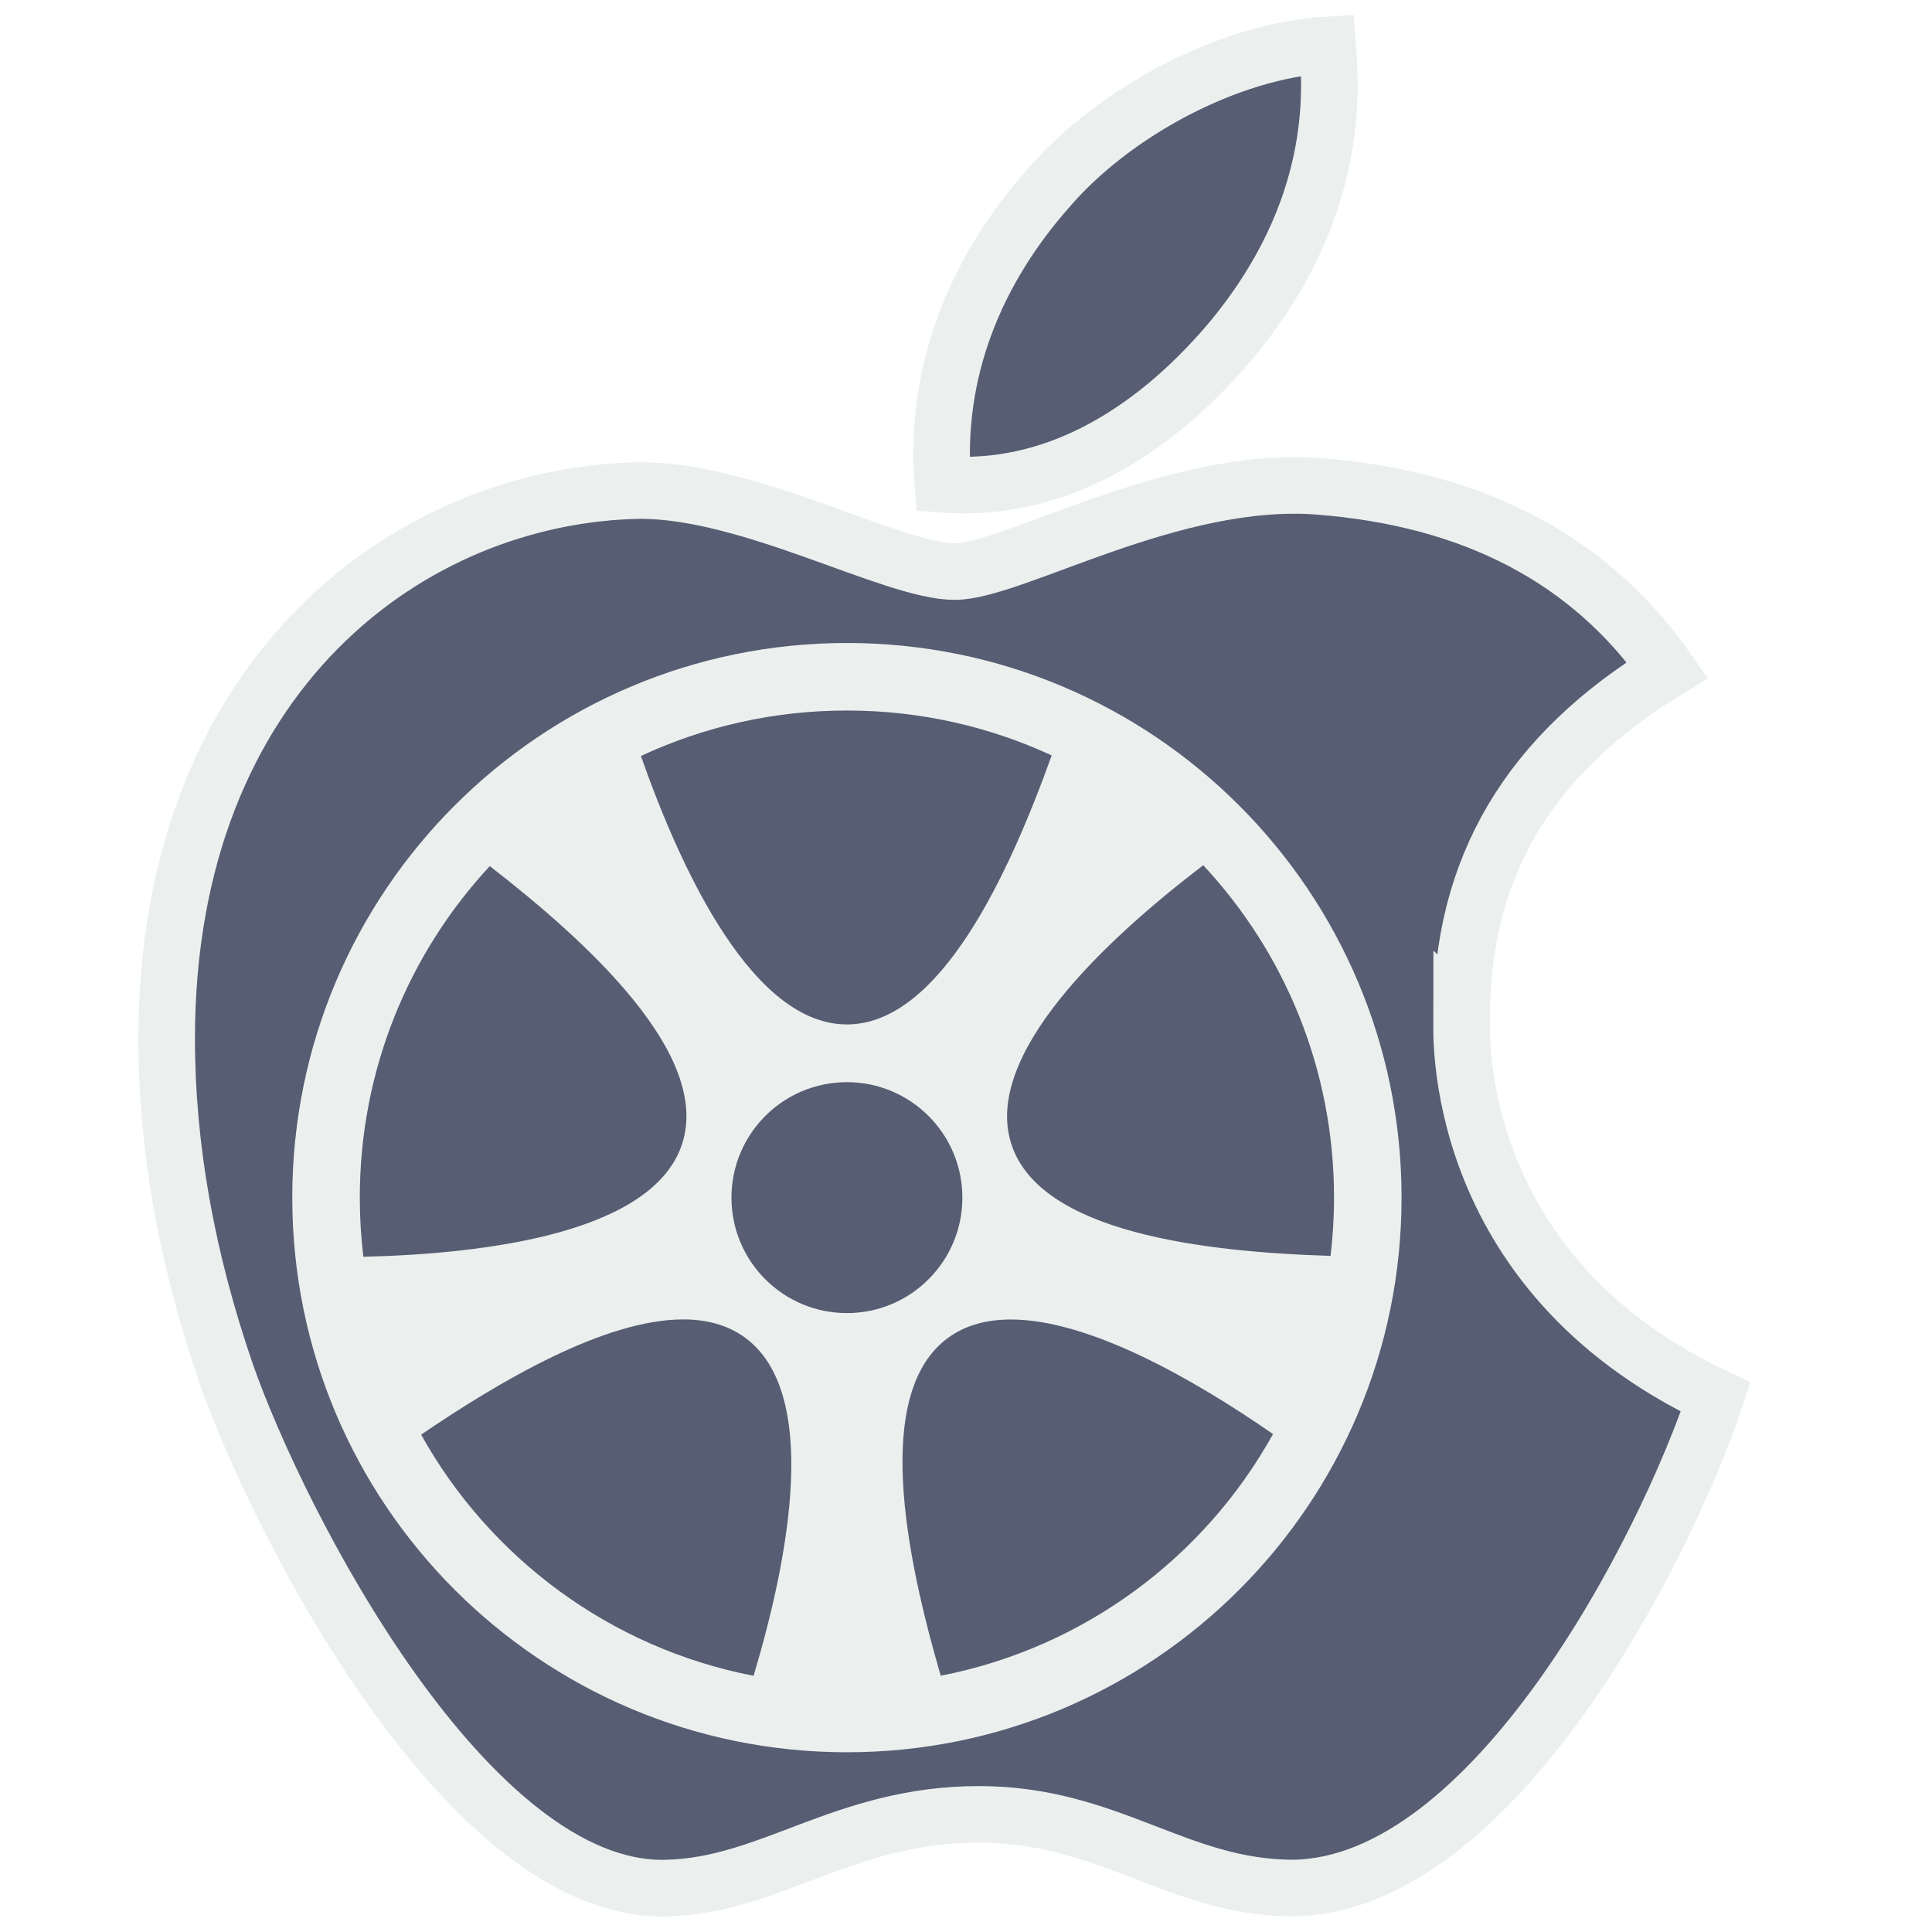
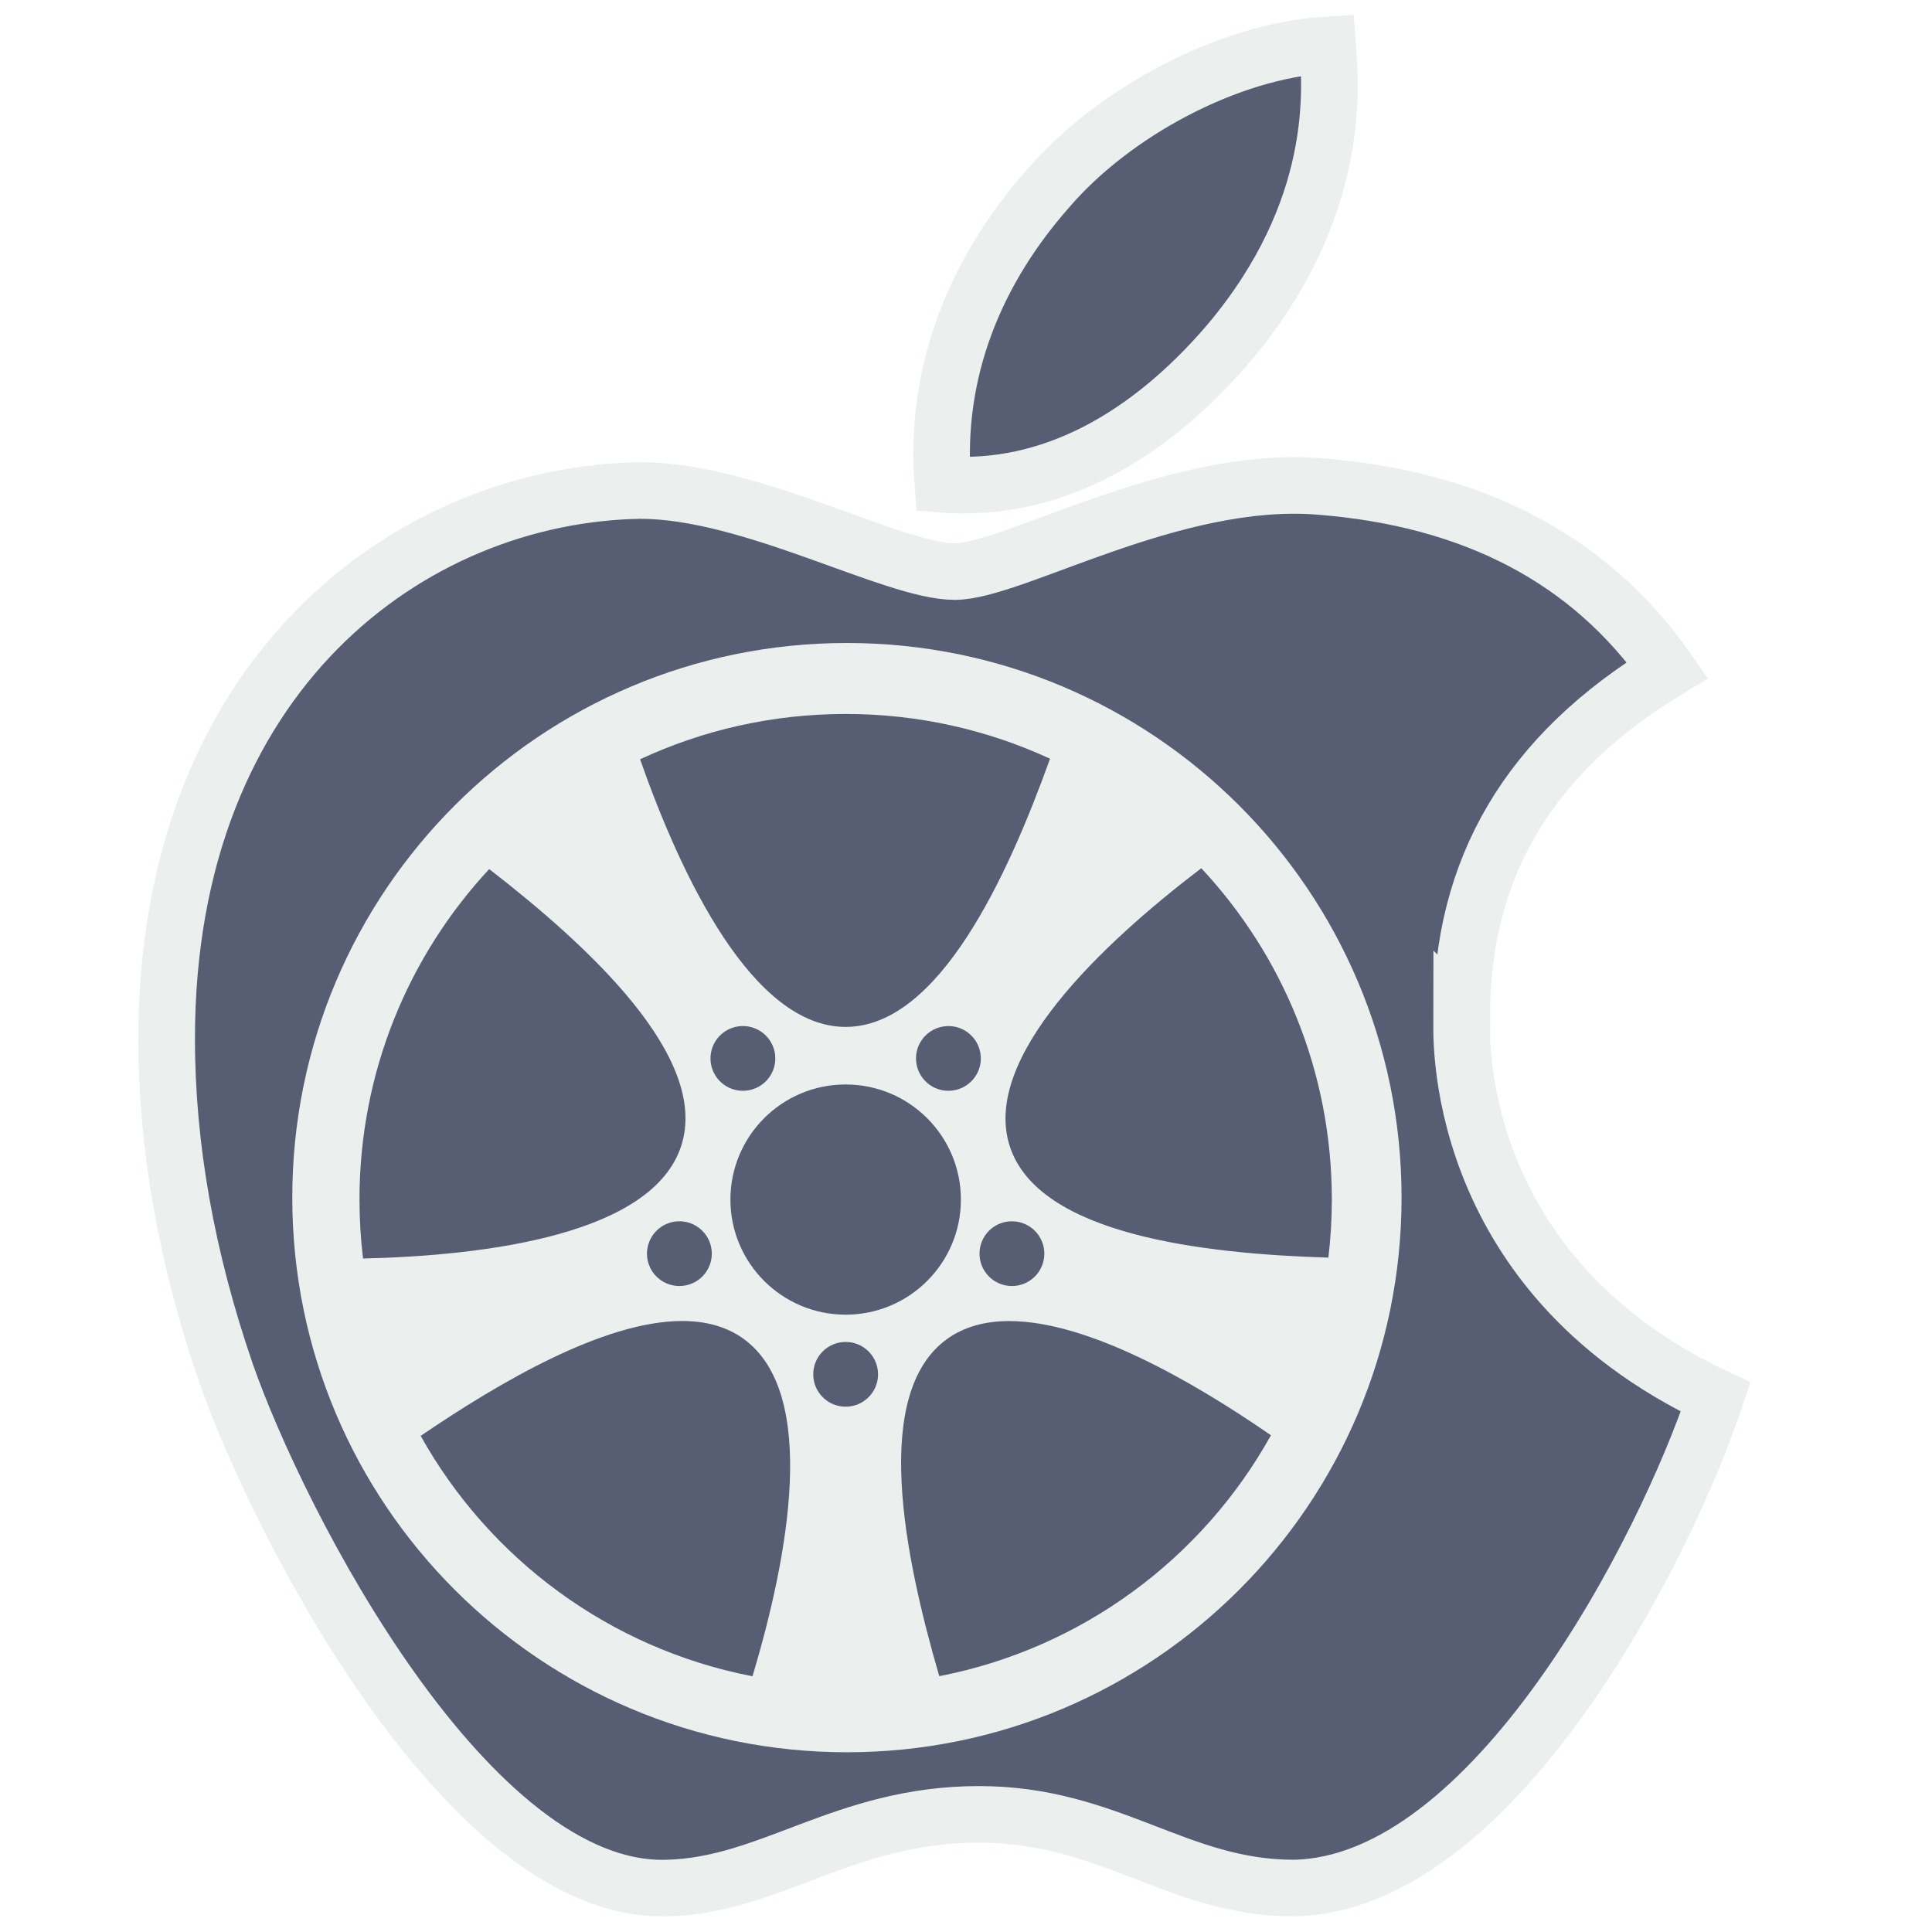
<svg xmlns="http://www.w3.org/2000/svg" xmlns:xlink="http://www.w3.org/1999/xlink" viewBox="0 0 512 512" style="height: 512px; width: 512px;" version="1.1" id="svg1">
  <defs id="defs1">
    <linearGradient id="swatch3">
      <stop style="stop-color:#ebf0ef;stop-opacity:1;" offset="0" id="stop3" />
    </linearGradient>
    <linearGradient xlink:href="#swatch3" id="linearGradient3" x1="44.166" y1="256.124" x2="454.662" y2="256.124" gradientUnits="userSpaceOnUse" />
  </defs>
  <g class="" transform="translate(0,0)" id="g1" style="">
    <path d="m 387.373,270.019 c -0.218,-40.024 17.886,-70.234 54.529,-92.481 -20.503,-29.337 -51.475,-45.477 -92.372,-48.64 -38.716,-3.054 -81.03,22.575 -96.517,22.575 -16.359,0 -53.875,-21.484 -83.321,-21.484 C 108.838,130.97 44.166,178.519 44.166,275.254 q 0,42.86 15.704,88.555 c 13.959,40.024 64.344,138.177 116.91,136.541 27.483,-0.654 46.895,-19.521 82.666,-19.521 34.681,0 52.675,19.521 83.321,19.521 53.002,-0.763 98.589,-89.973 111.894,-130.107 -71.106,-33.481 -67.289,-98.152 -67.289,-100.225 z M 325.646,90.946 c 29.773,-35.335 27.046,-67.507 26.174,-79.067 -26.283,1.527 -56.71,17.886 -74.051,38.061 -19.085,21.594 -30.318,48.313 -27.919,78.413 28.464,2.181 54.42,-12.433 75.796,-37.407 z" id="path1-23" style="fill:#575d72;fill-opacity:1;stroke-width:15;stroke:url(#linearGradient3);stroke-dasharray:none" />
    <circle cx="224.442" cy="317.384" fill="#ebf0ef" fill-opacity="1" id="circle1" style="stroke-width:0.574" r="146.985" />
-     <path d="m 224.442,188.294 c -19.523,0 -38.017,4.322 -54.591,12.05 11.041,31.441 29.937,71.141 54.591,71.141 24.693,0 42.959,-39.827 54.267,-71.291 -16.492,-7.634 -34.871,-11.9 -54.267,-11.9 z m 94.429,41.003 c -26.501,20.217 -58.465,50.479 -50.842,73.942 7.632,23.489 51.166,28.551 84.586,29.582 0.601,-5.062 0.917,-10.211 0.917,-15.436 0,-34.082 -13.153,-65.035 -34.661,-88.087 z m -189.073,0.232 c -21.381,23.027 -34.446,53.887 -34.446,87.855 0,5.307 0.325,10.536 0.945,15.672 33.308,-0.789 76.862,-6.496 84.476,-29.93 7.625,-23.468 -24.556,-53.121 -50.975,-73.598 z m 94.644,57.256 c -16.899,0 -30.599,13.7 -30.599,30.599 0,16.899 13.7,30.599 30.599,30.599 16.899,0 30.599,-13.7 30.599,-30.599 0,-16.899 -13.7,-30.599 -30.599,-30.599 z m -43.588,62.879 c -20.645,0.099 -48.041,16.095 -69.253,30.53 18.196,32.672 50.163,56.574 88.109,63.911 9.553,-31.928 17.614,-75.176 -2.339,-89.672 -4.641,-3.373 -10.267,-4.8 -16.517,-4.77 z m 87.031,0.019 c -6.292,0 -11.945,1.45 -16.587,4.821 -19.98,14.516 -11.344,57.475 -1.997,89.577 37.95,-7.377 69.907,-31.326 88.068,-64.041 -21.043,-14.558 -48.705,-30.357 -69.485,-30.358 z" fill="#575d72" fill-opacity="1" id="path1" style="display:inline;stroke-width:0.956" />
+     <path d="m 224.108,189.208 c -19.485,0 -37.943,4.309 -54.485,12.013 11.02,31.343 29.88,70.92 54.485,70.92 24.645,0 42.876,-39.703 54.163,-71.07 -16.46,-7.61 -34.804,-11.863 -54.163,-11.863 z m 94.246,40.876 c -26.45,20.155 -58.352,50.322 -50.744,73.713 7.617,23.416 51.067,28.462 84.423,29.49 0.599,-5.047 0.915,-10.179 0.915,-15.388 0,-33.976 -13.127,-64.833 -34.594,-87.814 z m -188.708,0.232 c -21.34,22.955 -34.379,53.72 -34.379,87.582 0,5.291 0.324,10.503 0.943,15.624 33.244,-0.786 76.714,-6.475 84.313,-29.837 7.61,-23.395 -24.508,-52.956 -50.877,-73.369 z m 66.986,41.603 c -1.73,0.049 -3.405,0.618 -4.805,1.634 -3.837,2.785 -4.687,8.15 -1.899,11.982 2.788,3.833 8.158,4.684 11.996,1.9 3.839,-2.785 4.69,-8.151 1.901,-11.984 -1.667,-2.291 -4.359,-3.613 -7.193,-3.532 z m 54.951,0 c -0.203,-0.006 -0.405,-0.005 -0.608,0.004 -2.619,0.11 -5.044,1.409 -6.585,3.527 -2.789,3.834 -1.938,9.2 1.901,11.985 3.838,2.784 9.209,1.934 11.996,-1.899 2.788,-3.833 1.938,-9.197 -1.899,-11.982 -1.4,-1.016 -3.075,-1.586 -4.805,-1.635 z m -27.476,15.475 c -16.867,0 -30.54,13.657 -30.54,30.504 0,16.847 13.673,30.504 30.54,30.504 16.867,0 30.54,-13.657 30.54,-30.504 0,-16.847 -13.673,-30.504 -30.54,-30.504 z m -44.185,36.259 c -0.86,0.013 -1.713,0.154 -2.531,0.419 -4.512,1.464 -6.982,6.304 -5.516,10.811 1.466,4.506 6.311,6.972 10.823,5.508 4.512,-1.464 6.982,-6.303 5.516,-10.81 -1.164,-3.578 -4.525,-5.982 -8.292,-5.928 z m 88.619,0.008 c -3.855,-0.167 -7.349,2.254 -8.542,5.92 -1.465,4.507 1.004,9.346 5.516,10.81 4.511,1.464 9.356,-1.001 10.823,-5.507 1.466,-4.507 -1.004,-9.347 -5.516,-10.811 -0.738,-0.24 -1.506,-0.378 -2.281,-0.412 z m -87.939,26.418 c -20.605,0.099 -47.948,16.045 -69.12,30.436 18.161,32.571 50.067,56.398 87.939,63.713 9.534,-31.829 17.58,-74.943 -2.334,-89.394 -4.633,-3.362 -10.247,-4.785 -16.485,-4.755 z m 86.863,0.019 c -6.28,0 -11.922,1.445 -16.555,4.806 -19.942,14.471 -11.322,57.296 -1.993,89.299 37.876,-7.354 69.772,-31.229 87.898,-63.842 -21.002,-14.512 -48.611,-30.263 -69.351,-30.264 z m -43.359,5.531 c -4.744,0 -8.589,3.841 -8.589,8.579 0,4.738 3.846,8.579 8.589,8.579 4.744,0 8.589,-3.841 8.589,-8.579 0,-4.738 -3.846,-8.579 -8.589,-8.579 z" fill="#575d72" fill-opacity="1" id="path1-8" style="stroke-width:0.954" />
  </g>
</svg>
